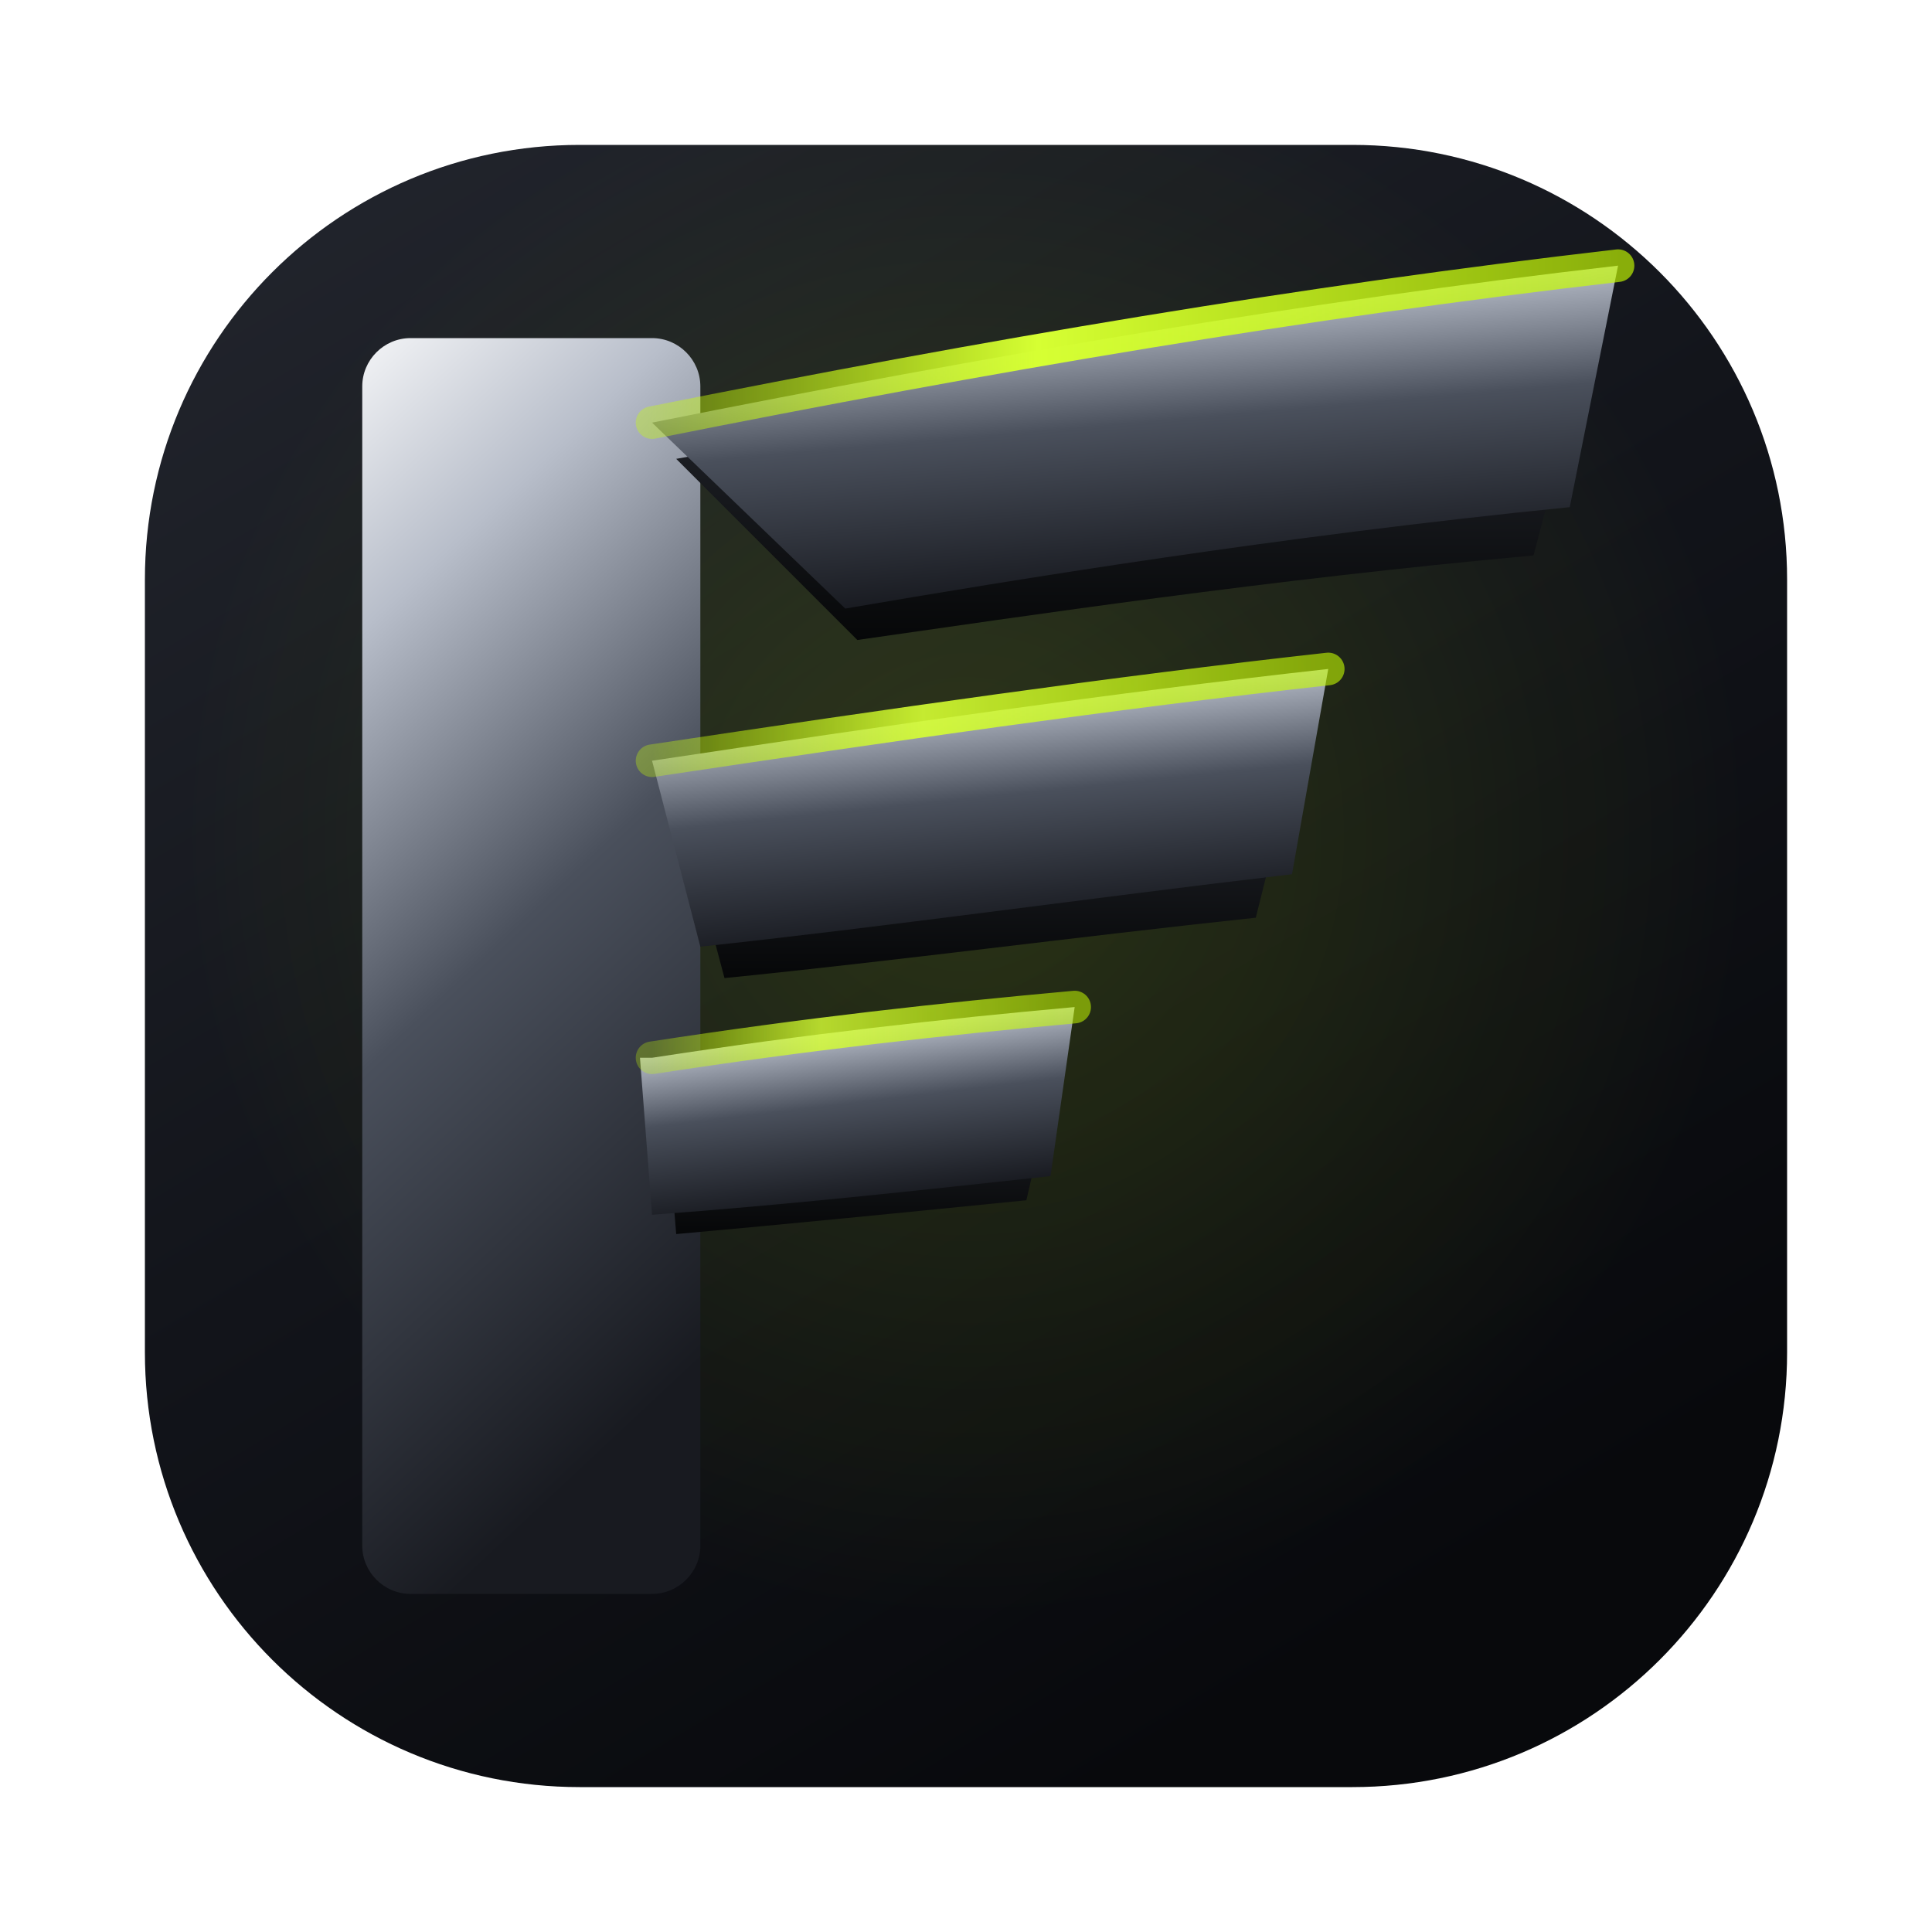
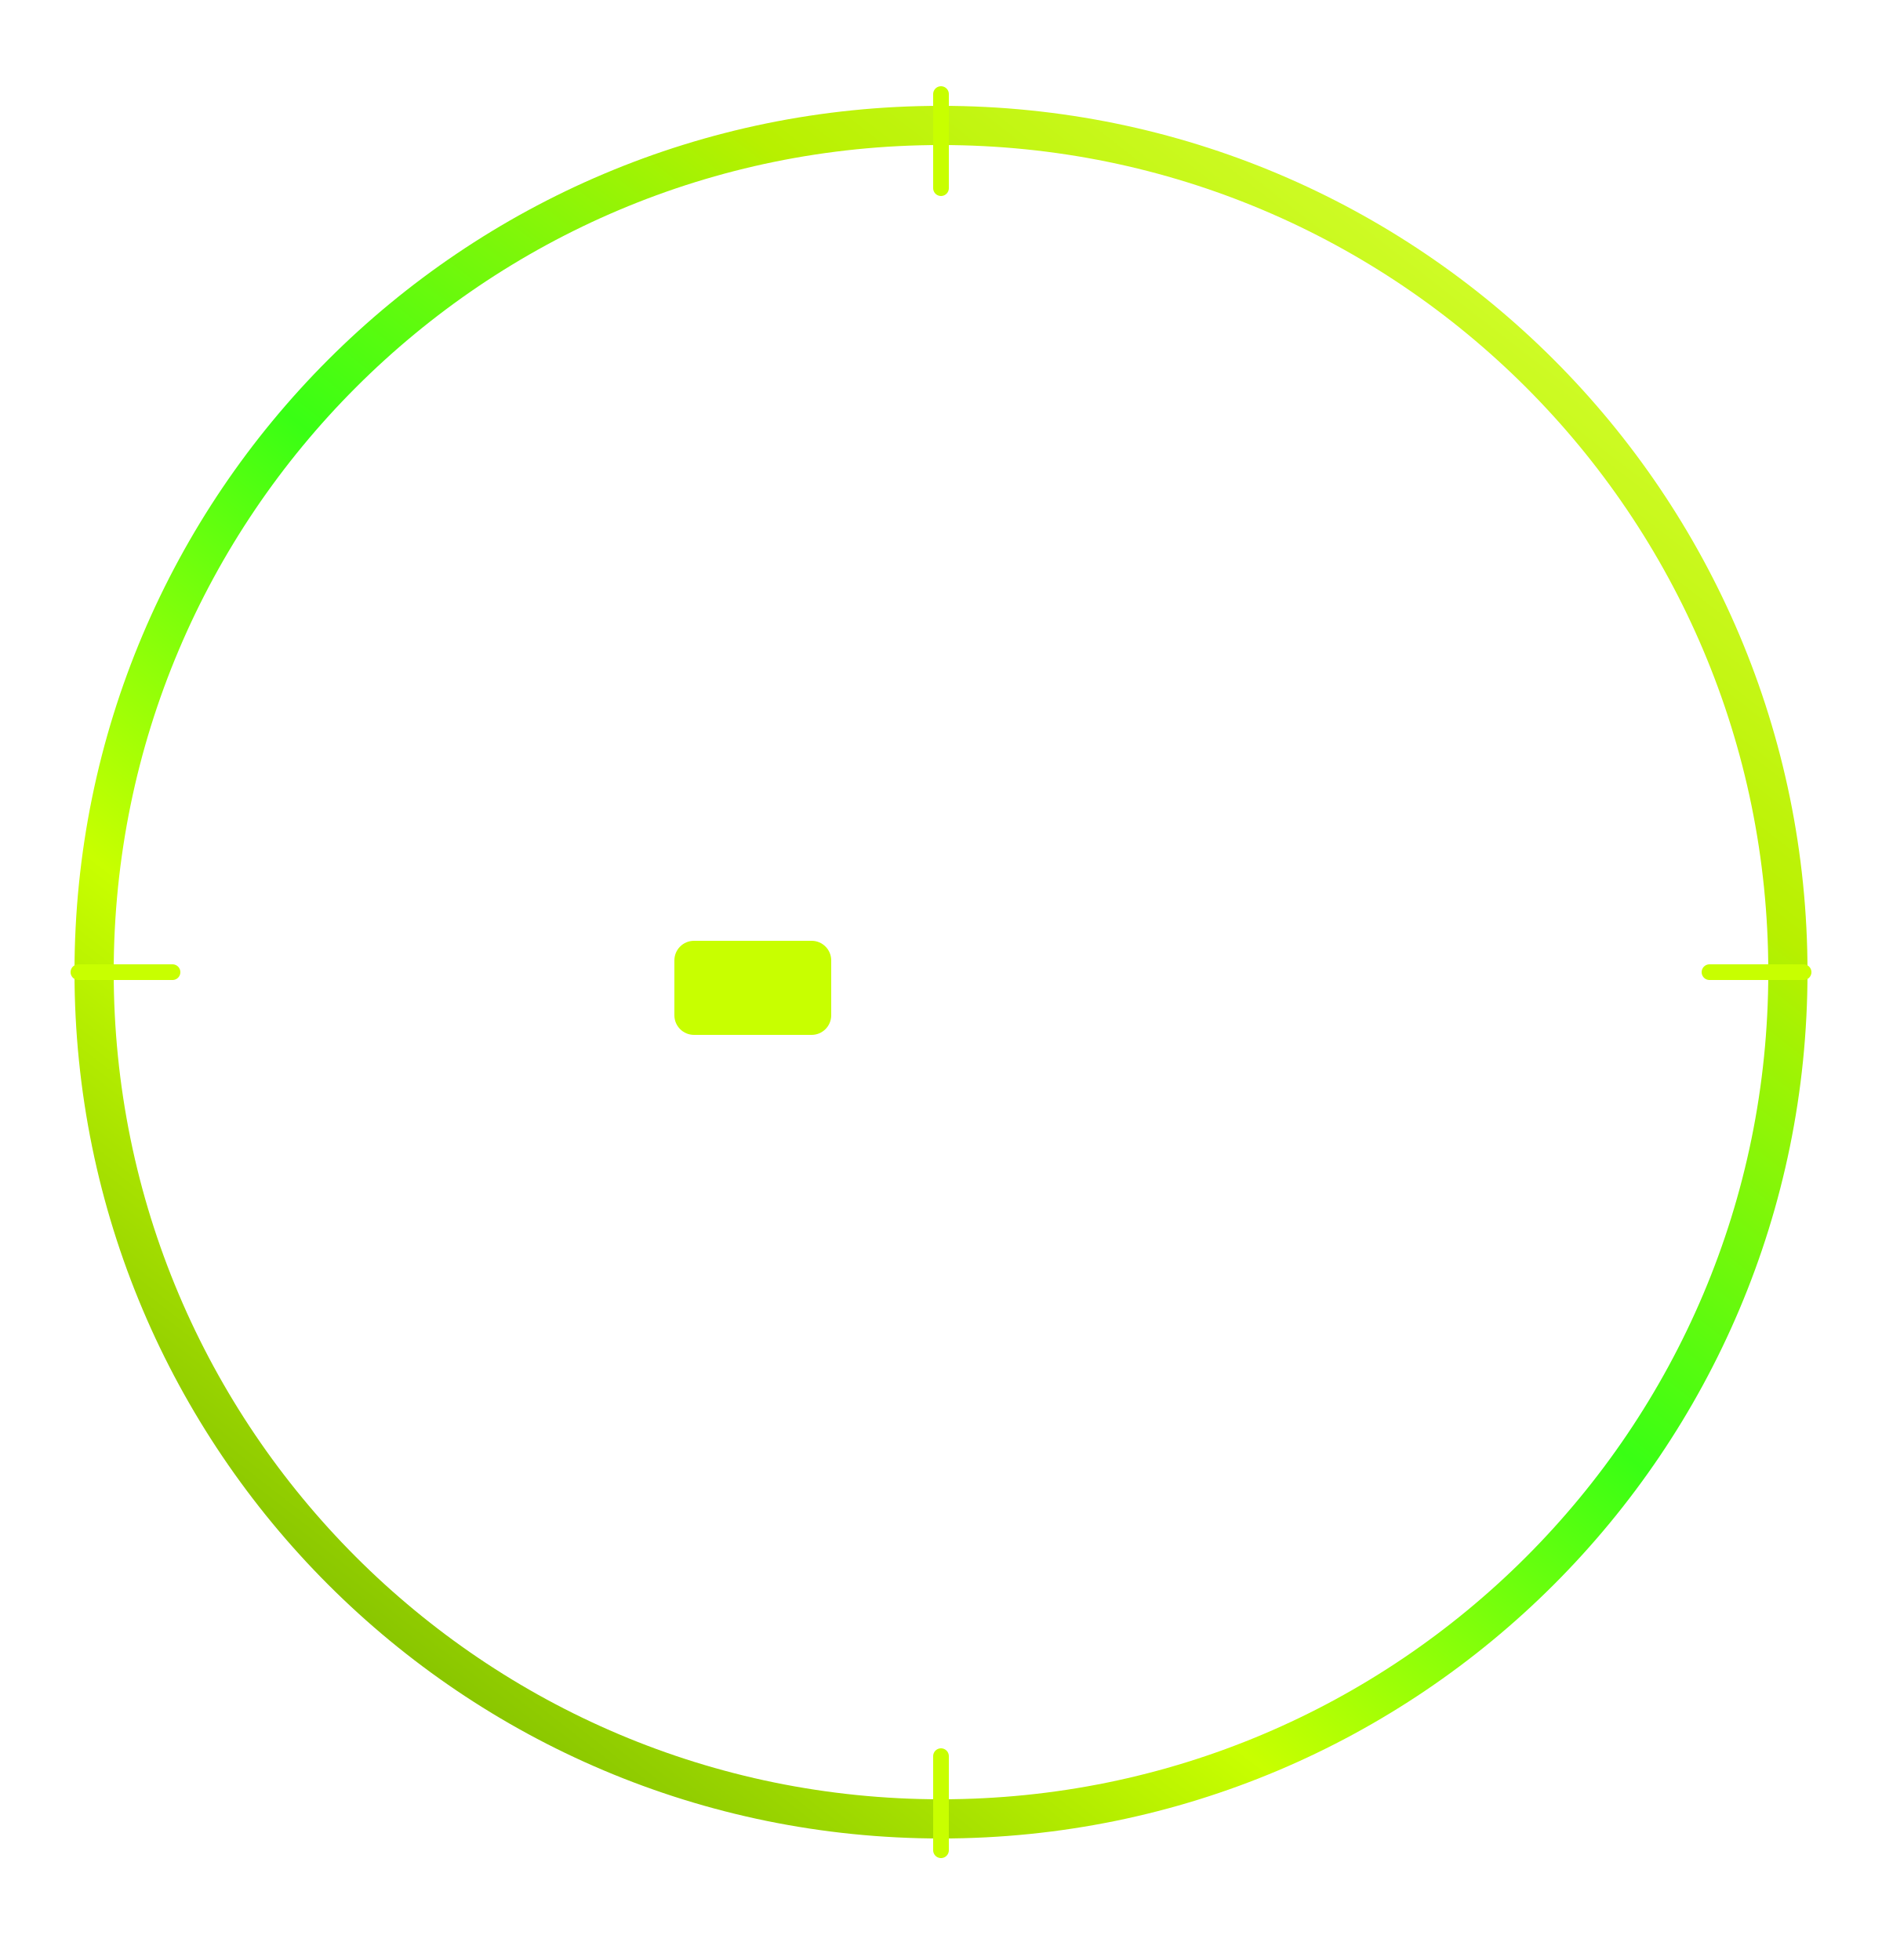
- <svg xmlns="http://www.w3.org/2000/svg" viewBox="0 0 80 80" role="img" aria-label="FitConnect">
+ <svg xmlns="http://www.w3.org/2000/svg" viewBox="40 24 240 250" fill="none" role="img" aria-label="FitConnect">
  <defs>
-     <linearGradient id="plate" x1="0" y1="0" x2="0.6" y2="1">
-       <stop offset="0%" stop-color="#23262e" />
-       <stop offset="55%" stop-color="#12141a" />
-       <stop offset="100%" stop-color="#08090c" />
+     <linearGradient id="ringGrad" x1="15%" y1="95%" x2="85%" y2="5%">
+       <stop offset="0%" stop-color="#7AB800" />
+       <stop offset="28%" stop-color="#C8FF00" />
+       <stop offset="52%" stop-color="#39FF14" />
+       <stop offset="78%" stop-color="#B8F000" />
+       <stop offset="100%" stop-color="#D6FF33" />
    </linearGradient>
-     <linearGradient id="chrome" x1="0" y1="0" x2="0.25" y2="1">
-       <stop offset="0%" stop-color="#f4f5f7" />
-       <stop offset="22%" stop-color="#b8beca" />
-       <stop offset="55%" stop-color="#4a505c" />
-       <stop offset="100%" stop-color="#181a20" />
+     <linearGradient id="fGrad" x1="0%" y1="0%" x2="100%" y2="100%">
+       <stop offset="0%" stop-color="#FFFFFF" />
+       <stop offset="100%" stop-color="#FFFFFF" />
    </linearGradient>
-     <linearGradient id="chrome-shadow" x1="0" y1="0" x2="0" y2="1">
-       <stop offset="0%" stop-color="#2a2d35" />
-       <stop offset="100%" stop-color="#060708" />
-     </linearGradient>
-     <linearGradient id="volt-rim" x1="0" y1="0" x2="1" y2="0">
-       <stop offset="0%" stop-color="#c8ff00" stop-opacity="0.35" />
-       <stop offset="40%" stop-color="#d6ff33" />
-       <stop offset="100%" stop-color="#c8ff00" stop-opacity="0.65" />
-     </linearGradient>
-     <radialGradient id="volt-bloom" cx="50%" cy="42%" r="48%">
-       <stop offset="0%" stop-color="#c8ff00" stop-opacity="0.14" />
-       <stop offset="100%" stop-color="#c8ff00" stop-opacity="0" />
-     </radialGradient>
  </defs>
-   <rect x="6" y="6" width="68" height="68" rx="18" fill="url(#plate)" />
-   <rect x="6" y="6" width="68" height="68" rx="18" fill="url(#volt-bloom)" />
-   <path d="M18 15h8v50h-8c-.6 0-1-.4-1-1V16c0-.6.4-1 1-1z" fill="url(#chrome-shadow)" />
-   <path d="M17 14h10c1.1 0 2 .9 2 2v48c0 1.1-.9 2-2 2H17c-1.1 0-2-.9-2-2V16c0-1.1.9-2 2-2z" fill="url(#chrome)" />
-   <path d="M28 19c14-2.5 26-4.5 38-5.5l-2.5 9.5c-11 1-21 2.5-28 3.5l-7.5-7.5z" fill="url(#chrome-shadow)" />
-   <path d="M27 17.5c14-2.8 27-5 40-6.5l-2 10c-12 1.2-23 3-30 4.2l-8-7.7z" fill="url(#chrome)" />
-   <path d="M27 17.5c14-2.8 27-5 40-6.5" fill="none" stroke="url(#volt-rim)" stroke-width="1.35" stroke-linecap="round" />
-   <path d="M28 33c10-1.2 18-2.2 26-3l-2 8c-7.5.8-15 1.8-22 2.5l-2-7.5z" fill="url(#chrome-shadow)" />
-   <path d="M27 31.5c10-1.5 19-2.8 28-3.8l-1.5 8.5c-8.5 1-17 2.2-24.5 3l-2-7.7z" fill="url(#chrome)" />
-   <path d="M27 31.5c10-1.5 19-2.8 28-3.8" fill="none" stroke="url(#volt-rim)" stroke-width="1.35" stroke-linecap="round" opacity="0.9" />
-   <path d="M28 45c6-.8 11-1.4 16-1.8l-1.5 6.5c-5 .5-10 1-14.5 1.4l-.5-6.1z" fill="url(#chrome-shadow)" />
-   <path d="M27 43.8c6.5-1 12-1.6 17.5-2.1l-1 7c-5.5.6-11 1.2-16.5 1.6l-.5-6.5z" fill="url(#chrome)" />
-   <path d="M27 43.8c6.5-1 12-1.6 17.5-2.1" fill="none" stroke="url(#volt-rim)" stroke-width="1.35" stroke-linecap="round" opacity="0.82" />
+   <circle cx="160" cy="148" r="108" stroke="url(#ringGrad)" stroke-width="5" />
+   <line x1="160" y1="36" x2="160" y2="48" stroke="#C8FF00" stroke-width="2" stroke-linecap="round" />
+   <line x1="160" y1="248" x2="160" y2="260" stroke="#C8FF00" stroke-width="2" stroke-linecap="round" />
+   <line x1="50" y1="148" x2="62" y2="148" stroke="#C8FF00" stroke-width="2" stroke-linecap="round" />
+   <line x1="258" y1="148" x2="270" y2="148" stroke="#C8FF00" stroke-width="2" stroke-linecap="round" />
+   <rect x="126" y="112" width="14" height="72" rx="2.5" fill="url(#fGrad)" />
+   <rect x="126" y="112" width="54" height="14" rx="2.5" fill="url(#fGrad)" />
+   <rect x="126" y="144" width="20" height="12" rx="2.5" fill="#C8FF00" />
+   <rect x="146" y="144" width="24" height="12" rx="2.5" fill="url(#fGrad)" />
</svg>
